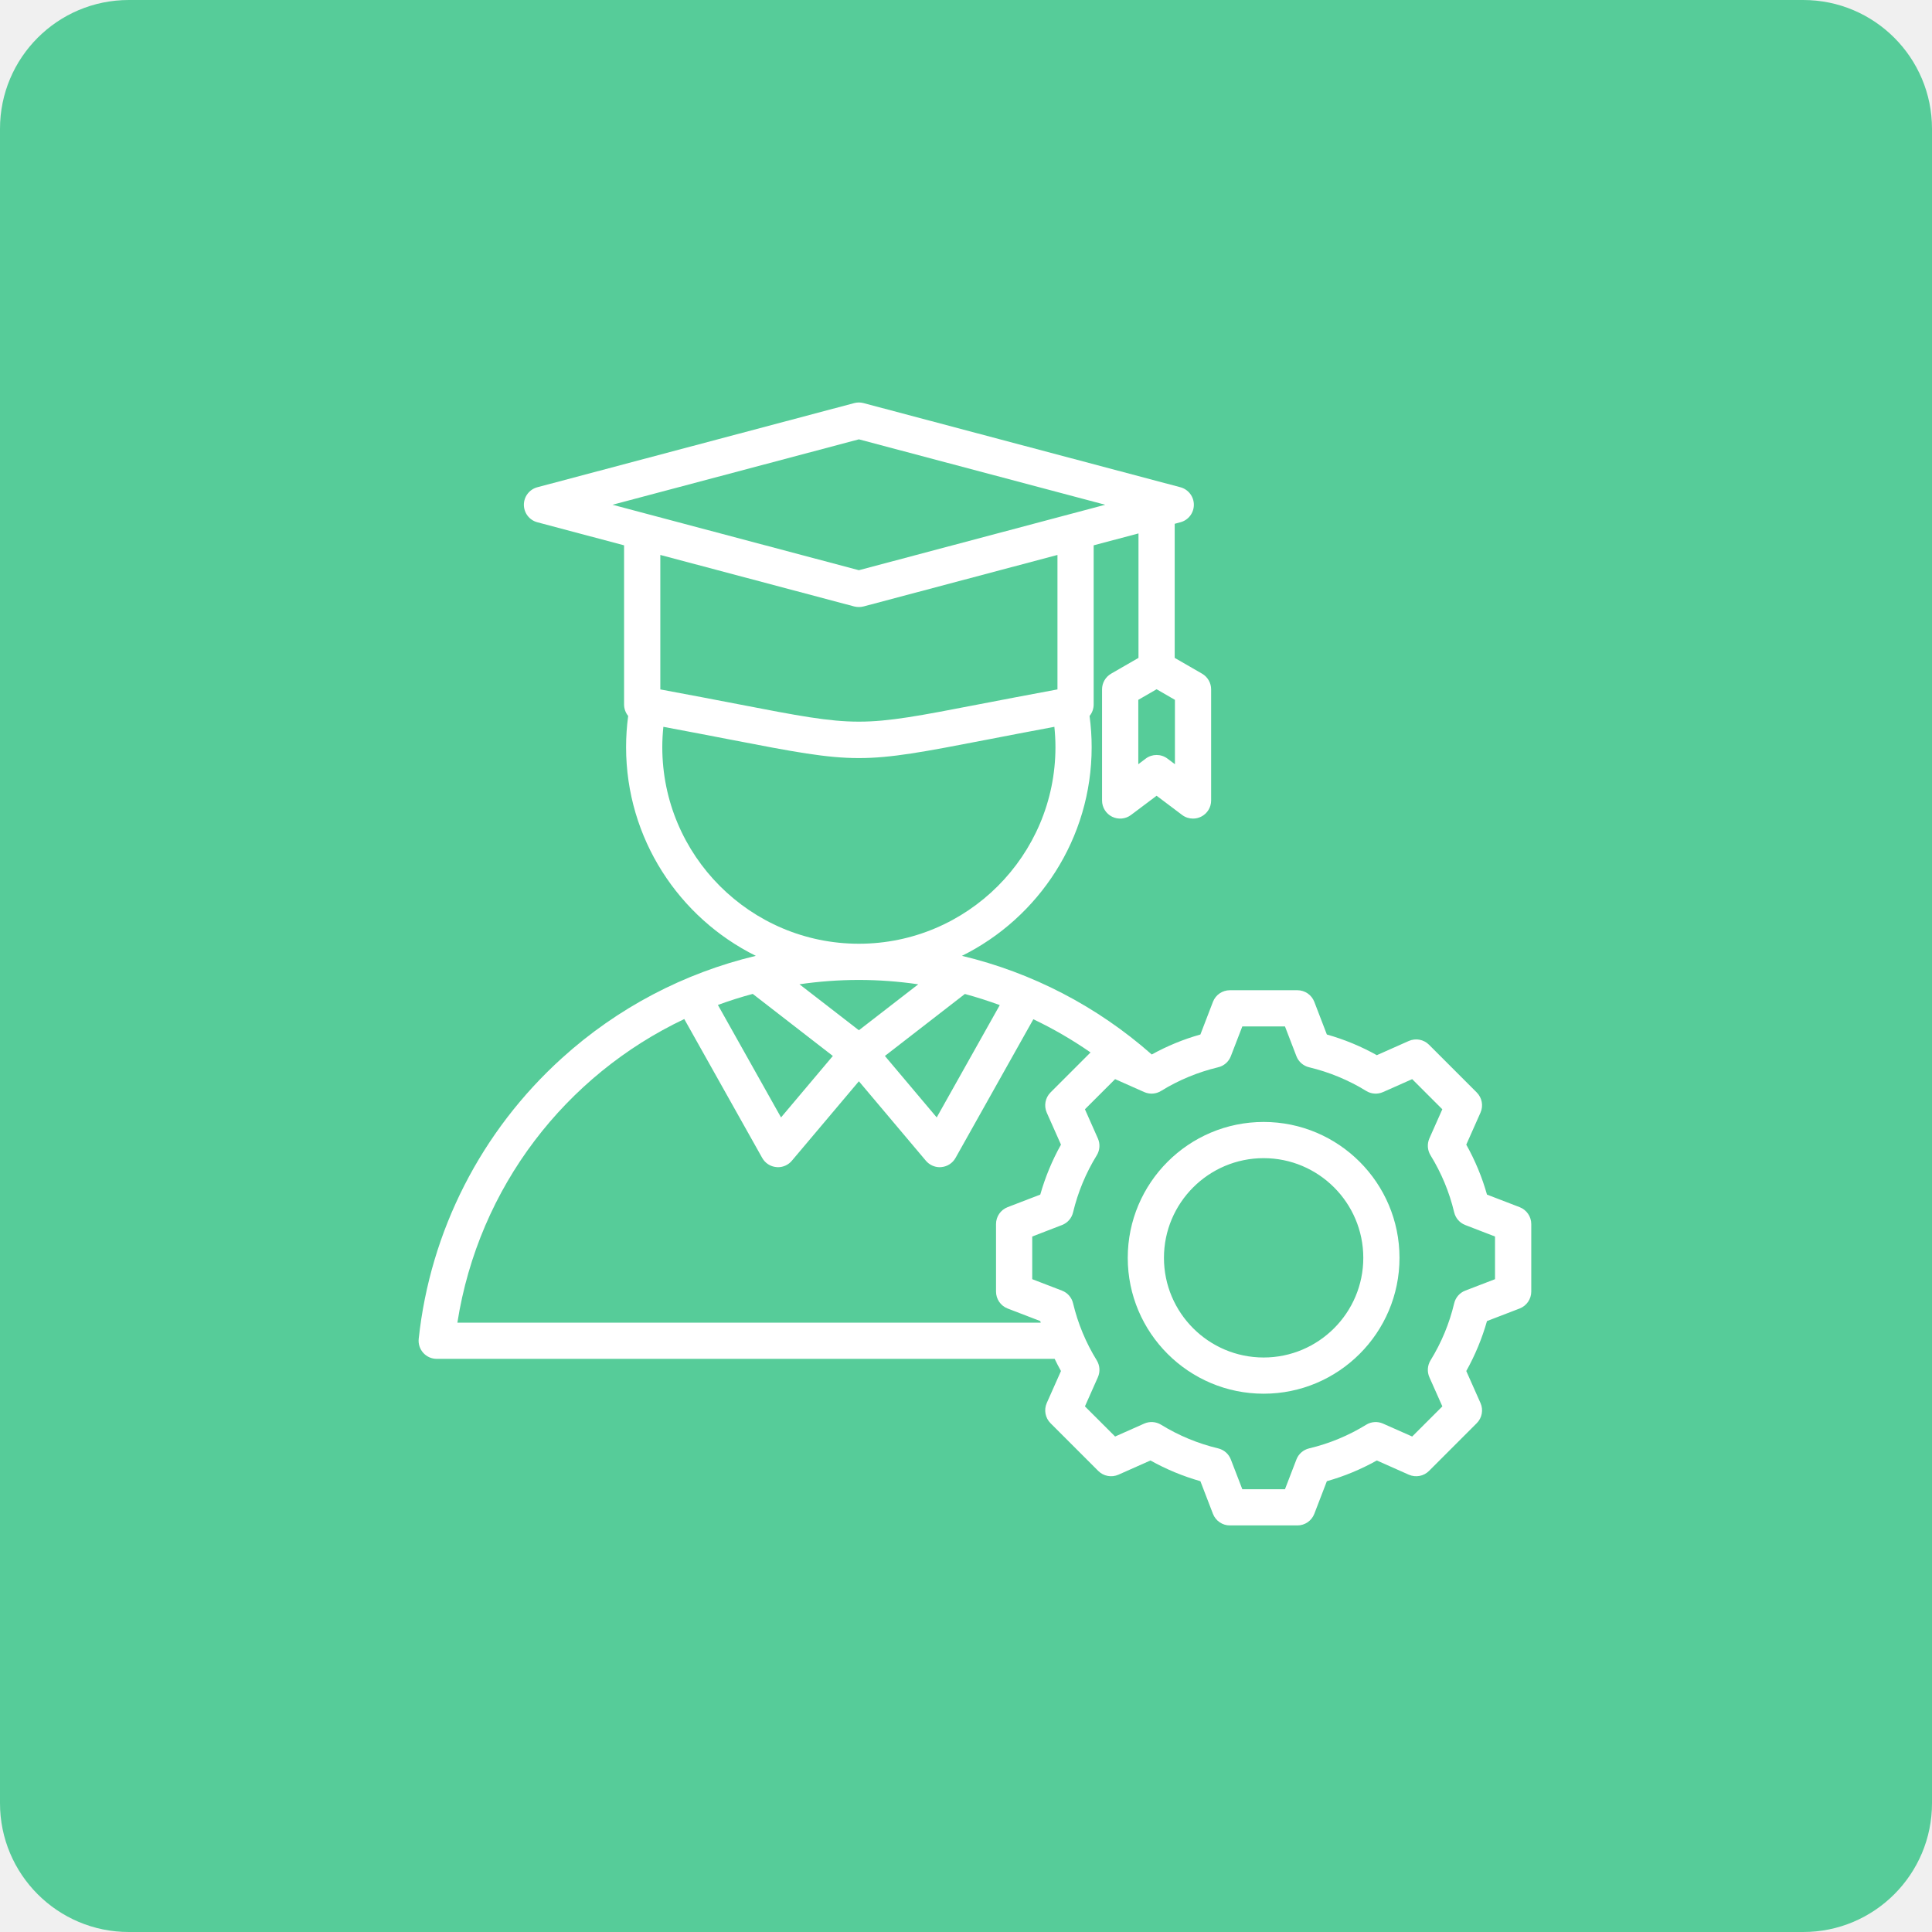
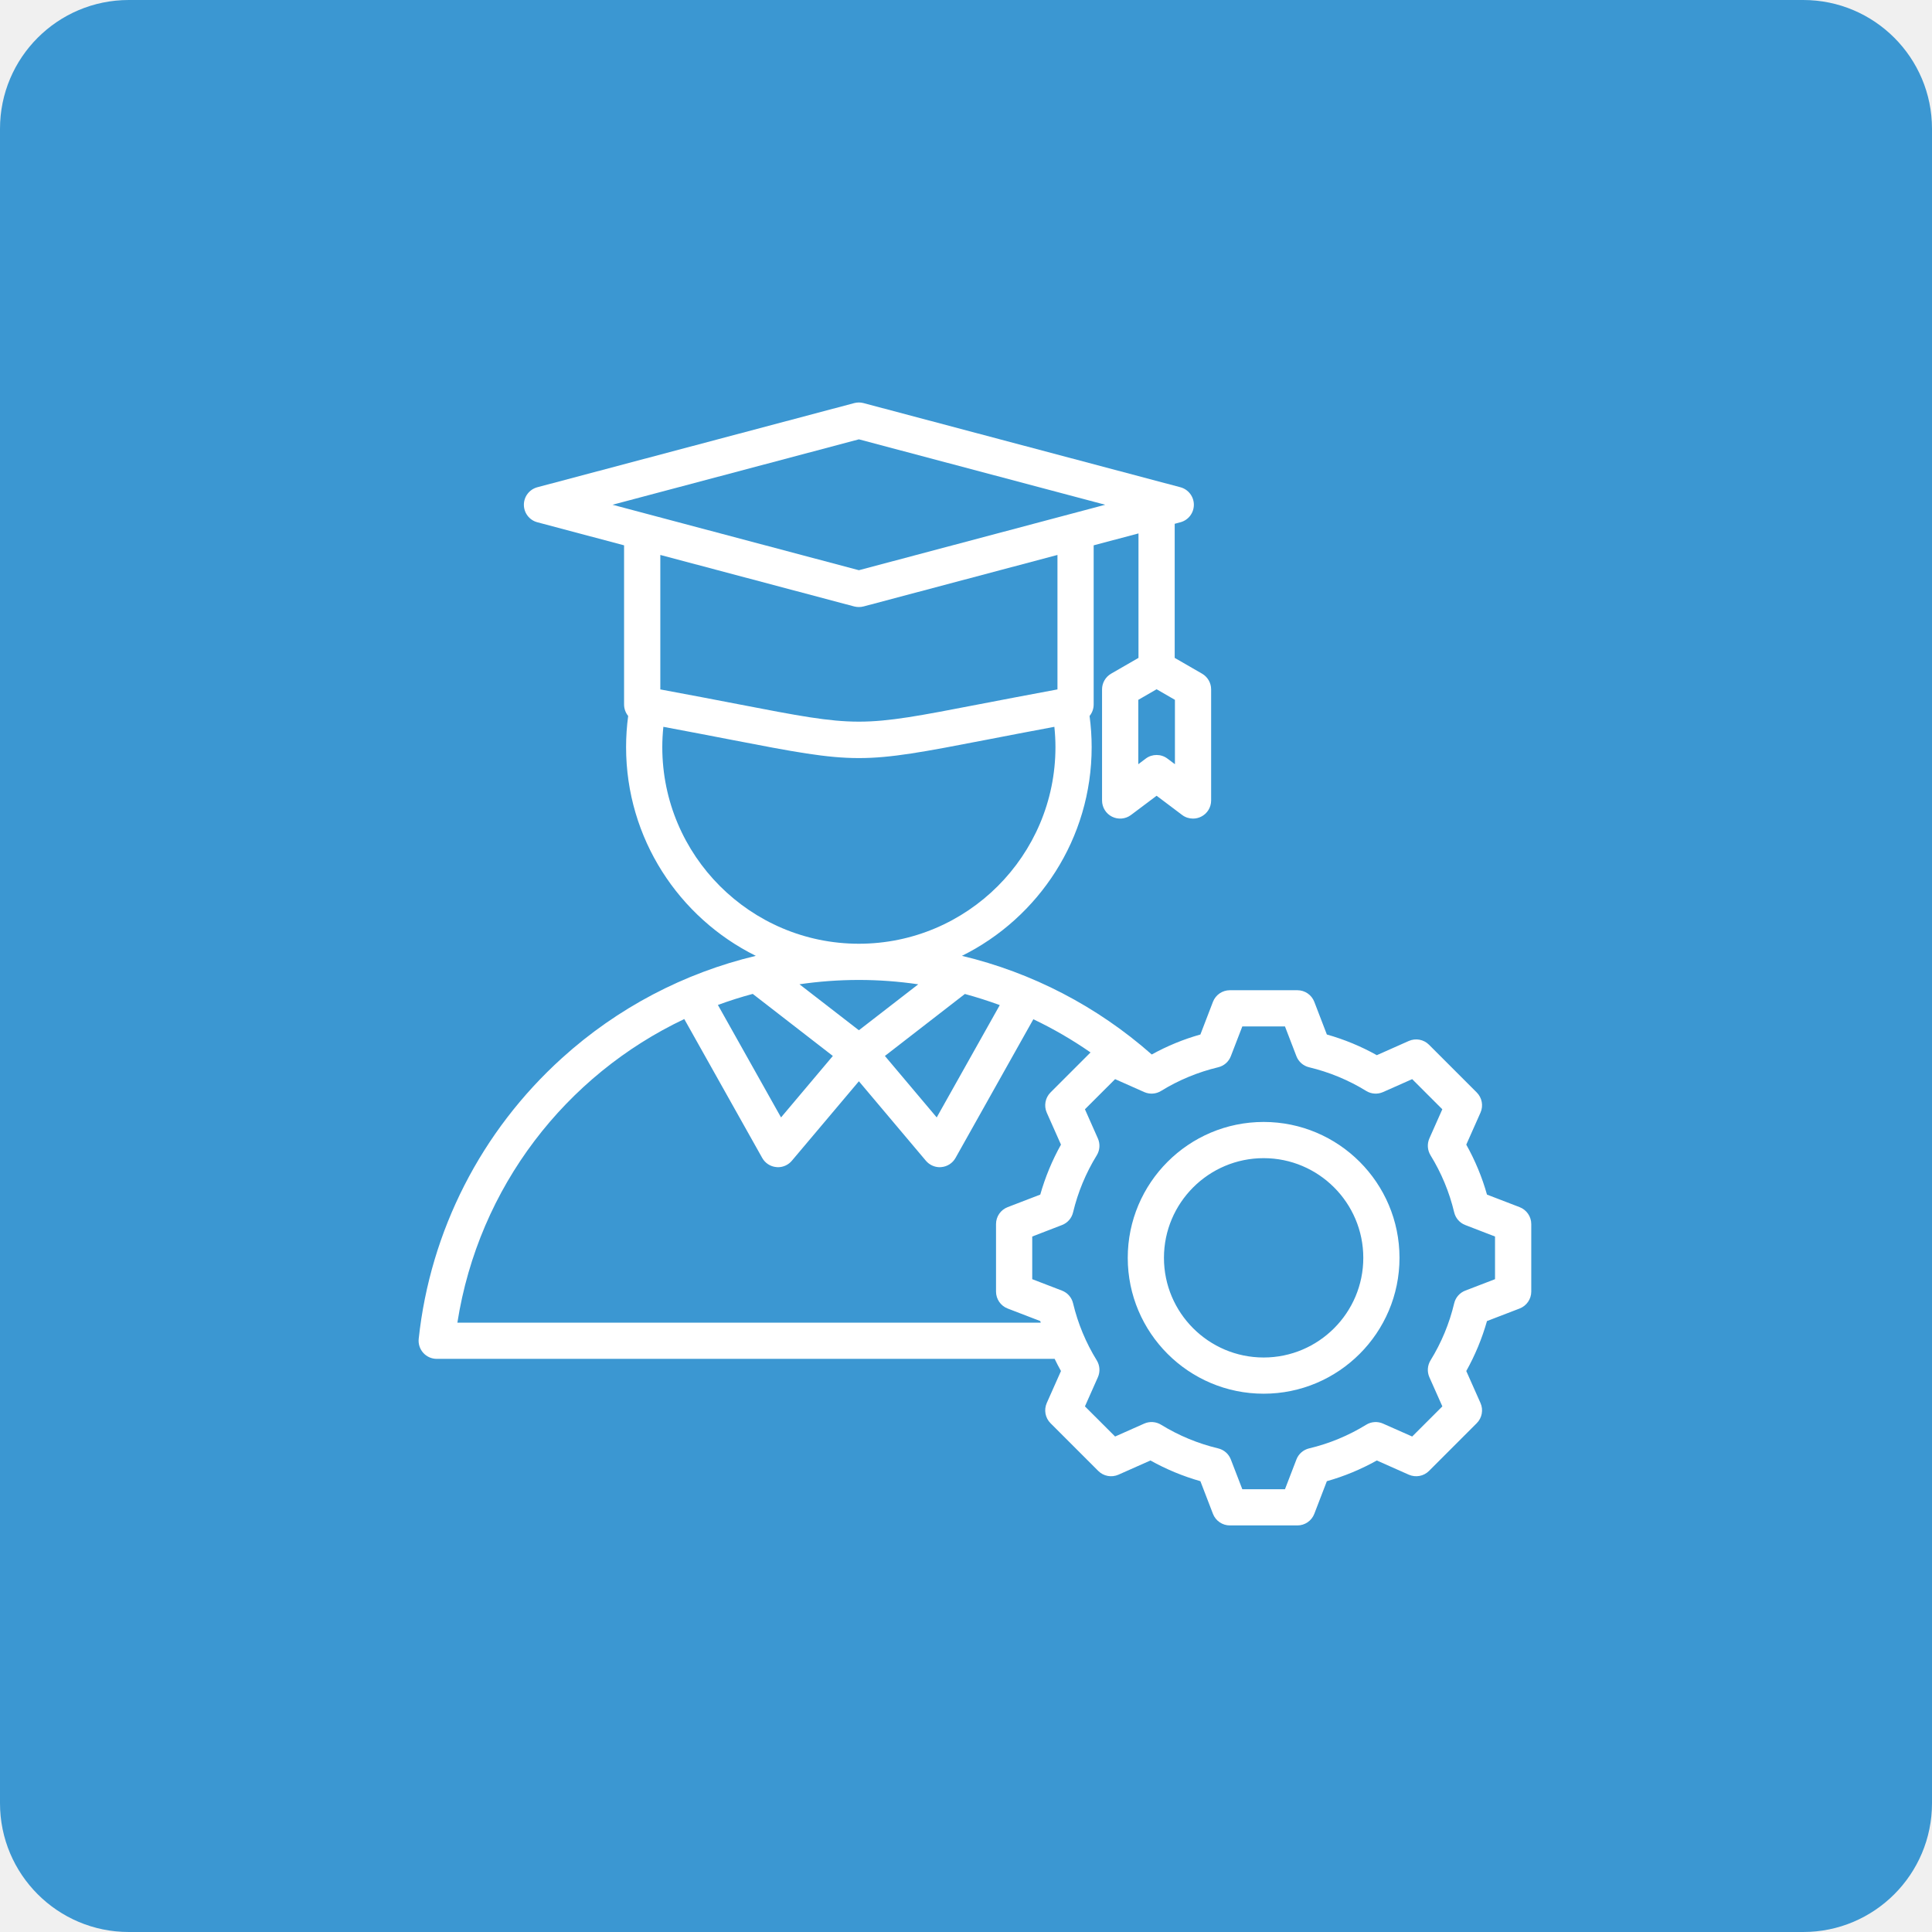
<svg xmlns="http://www.w3.org/2000/svg" width="50" height="50" viewBox="0 0 50 50" fill="none">
-   <rect width="50" height="50" rx="3.333" fill="#56CC99" />
+   <rect width="50" height="50" rx="3.333" fill="#3b97d2" />
  <g clip-path="url(#clip0_1270_11220)">
    <path d="M32.703 29.036C30.763 29.036 29.186 30.613 29.186 32.553C29.186 34.492 30.763 36.069 32.703 36.069C34.642 36.069 36.219 34.492 36.219 32.553C36.219 30.613 34.642 29.036 32.703 29.036ZM32.703 35.132C31.28 35.132 30.123 33.975 30.123 32.553C30.123 31.13 31.28 29.973 32.703 29.973C34.125 29.973 35.282 31.13 35.282 32.553C35.282 33.975 34.125 35.132 32.703 35.132ZM39.328 31.241L38.483 30.916C38.356 30.465 38.176 30.032 37.947 29.623L38.315 28.795C38.394 28.618 38.355 28.41 38.218 28.273L36.982 27.037C36.845 26.9 36.638 26.862 36.46 26.94L35.632 27.308C35.223 27.079 34.79 26.9 34.339 26.773L34.014 25.927C33.944 25.746 33.77 25.627 33.577 25.627H31.829C31.635 25.627 31.461 25.746 31.391 25.927L31.066 26.773C30.628 26.896 30.206 27.07 29.807 27.29C28.39 26.04 26.704 25.169 24.895 24.737C26.882 23.752 28.252 21.701 28.252 19.336C28.252 19.067 28.234 18.797 28.198 18.529C28.265 18.448 28.304 18.344 28.304 18.232V14.113L29.464 13.805V17.026L28.755 17.435C28.61 17.519 28.521 17.674 28.521 17.841V20.717C28.521 20.894 28.621 21.057 28.78 21.136C28.939 21.215 29.13 21.198 29.271 21.091L29.933 20.594L30.593 21.091C30.676 21.154 30.775 21.185 30.875 21.185C30.947 21.185 31.018 21.169 31.084 21.136C31.244 21.057 31.344 20.894 31.344 20.717V17.841C31.344 17.674 31.255 17.519 31.11 17.435L30.401 17.026V13.556L30.549 13.516C30.754 13.462 30.897 13.276 30.897 13.063C30.897 12.851 30.754 12.665 30.549 12.61L22.348 10.432C22.269 10.411 22.186 10.411 22.107 10.432L13.906 12.61C13.701 12.665 13.558 12.851 13.558 13.063C13.558 13.276 13.701 13.462 13.906 13.516L16.151 14.113V18.232C16.151 18.344 16.191 18.448 16.257 18.529C16.221 18.797 16.203 19.067 16.203 19.336C16.203 21.701 17.573 23.752 19.56 24.737C17.707 25.18 15.982 26.081 14.546 27.381C12.453 29.273 11.135 31.855 10.836 34.649C10.822 34.781 10.865 34.913 10.954 35.012C11.043 35.111 11.169 35.167 11.302 35.167L27.294 35.167C27.346 35.274 27.4 35.379 27.458 35.482L27.09 36.31C27.012 36.487 27.05 36.695 27.187 36.832L28.423 38.068C28.56 38.205 28.768 38.243 28.945 38.165L29.773 37.797C30.183 38.026 30.616 38.205 31.066 38.333L31.391 39.178C31.461 39.359 31.635 39.478 31.829 39.478H33.577C33.77 39.478 33.944 39.359 34.014 39.178L34.339 38.333C34.79 38.206 35.223 38.026 35.632 37.797L36.46 38.165C36.638 38.243 36.845 38.205 36.982 38.068L38.218 36.832C38.355 36.695 38.394 36.487 38.315 36.31L37.947 35.482C38.176 35.072 38.355 34.64 38.483 34.189L39.328 33.864C39.509 33.794 39.629 33.62 39.629 33.426V31.679C39.629 31.485 39.509 31.311 39.328 31.241ZM30.407 18.112V19.778L30.214 19.633C30.131 19.57 30.032 19.539 29.933 19.539C29.833 19.539 29.734 19.57 29.651 19.633L29.459 19.778V18.112L29.933 17.838L30.407 18.112ZM24.971 25.724C25.276 25.807 25.578 25.903 25.874 26.012L24.242 28.919L22.901 27.328L24.971 25.724ZM22.228 26.663L20.69 25.473C21.192 25.4 21.704 25.361 22.225 25.361L22.228 25.361H22.23C22.747 25.361 23.259 25.4 23.764 25.474L22.228 26.663ZM15.852 13.063L22.228 11.37L28.603 13.063L22.228 14.757L15.852 13.063ZM17.089 14.362L22.107 15.695C22.147 15.705 22.187 15.71 22.228 15.71C22.268 15.71 22.308 15.705 22.348 15.695L27.367 14.362V17.842C26.579 17.988 25.916 18.116 25.368 18.221C22.228 18.828 22.228 18.828 19.087 18.221C18.54 18.116 17.876 17.987 17.089 17.842L17.089 14.362ZM17.14 19.336C17.14 19.161 17.15 18.985 17.168 18.81C17.844 18.936 18.422 19.048 18.909 19.142C20.553 19.46 21.39 19.619 22.228 19.619C23.065 19.619 23.902 19.46 25.546 19.142C26.033 19.048 26.611 18.936 27.287 18.81C27.305 18.985 27.315 19.161 27.315 19.336C27.315 22.141 25.034 24.422 22.23 24.424H22.227H22.225C19.421 24.422 17.14 22.141 17.14 19.336ZM19.481 25.722L21.554 27.328L20.213 28.919L18.579 26.008C18.874 25.9 19.175 25.804 19.481 25.722ZM11.837 34.23C12.388 30.714 14.647 27.825 17.709 26.373L19.726 29.967C19.801 30.101 19.937 30.19 20.09 30.204C20.105 30.206 20.12 30.207 20.135 30.207C20.272 30.207 20.404 30.146 20.493 30.04L22.228 27.983L23.962 30.04C24.052 30.146 24.183 30.207 24.32 30.207C24.335 30.207 24.35 30.206 24.365 30.204C24.518 30.19 24.654 30.101 24.729 29.967L26.743 26.378C27.257 26.623 27.752 26.91 28.223 27.237L27.187 28.273C27.05 28.41 27.012 28.618 27.09 28.795L27.458 29.623C27.229 30.032 27.05 30.466 26.922 30.916L26.077 31.241C25.896 31.311 25.777 31.485 25.777 31.679V33.426C25.777 33.62 25.896 33.794 26.077 33.864L26.922 34.189C26.926 34.203 26.93 34.216 26.934 34.23L11.837 34.23ZM38.691 33.105L37.921 33.401C37.777 33.456 37.669 33.58 37.634 33.73C37.51 34.252 37.304 34.748 37.022 35.206C36.941 35.338 36.93 35.501 36.992 35.642L37.328 36.397L36.547 37.177L35.793 36.843C35.652 36.78 35.488 36.791 35.357 36.872C34.899 37.154 34.402 37.36 33.88 37.484C33.73 37.52 33.606 37.627 33.551 37.772L33.255 38.541H32.151L31.854 37.771C31.799 37.627 31.676 37.52 31.526 37.484C31.004 37.359 30.507 37.154 30.049 36.872C29.917 36.791 29.754 36.78 29.613 36.842L28.859 37.177L28.078 36.397L28.413 35.643C28.476 35.501 28.465 35.338 28.384 35.206C28.102 34.749 27.896 34.252 27.771 33.73C27.736 33.579 27.628 33.456 27.484 33.401L26.714 33.105V32.001L27.484 31.704C27.628 31.649 27.736 31.526 27.771 31.375C27.896 30.854 28.102 30.357 28.384 29.899C28.465 29.767 28.476 29.604 28.413 29.463L28.078 28.708L28.859 27.928L29.613 28.263C29.754 28.325 29.917 28.315 30.049 28.233C30.507 27.951 31.004 27.746 31.525 27.621C31.676 27.586 31.799 27.478 31.854 27.334L32.151 26.564H33.255L33.551 27.334C33.606 27.478 33.73 27.586 33.88 27.621C34.401 27.746 34.898 27.951 35.356 28.233C35.488 28.315 35.651 28.325 35.792 28.263L36.547 27.928L37.327 28.708L36.992 29.462C36.93 29.604 36.941 29.767 37.022 29.899C37.304 30.357 37.51 30.854 37.634 31.375C37.67 31.526 37.777 31.649 37.922 31.704L38.691 32.001L38.691 33.105Z" fill="white" />
  </g>
  <defs>
    <clipPath id="clip0_1270_11220">
      <rect width="30" height="30" fill="white" transform="translate(10.0002 9.99951)" />
    </clipPath>
  </defs>
</svg>
